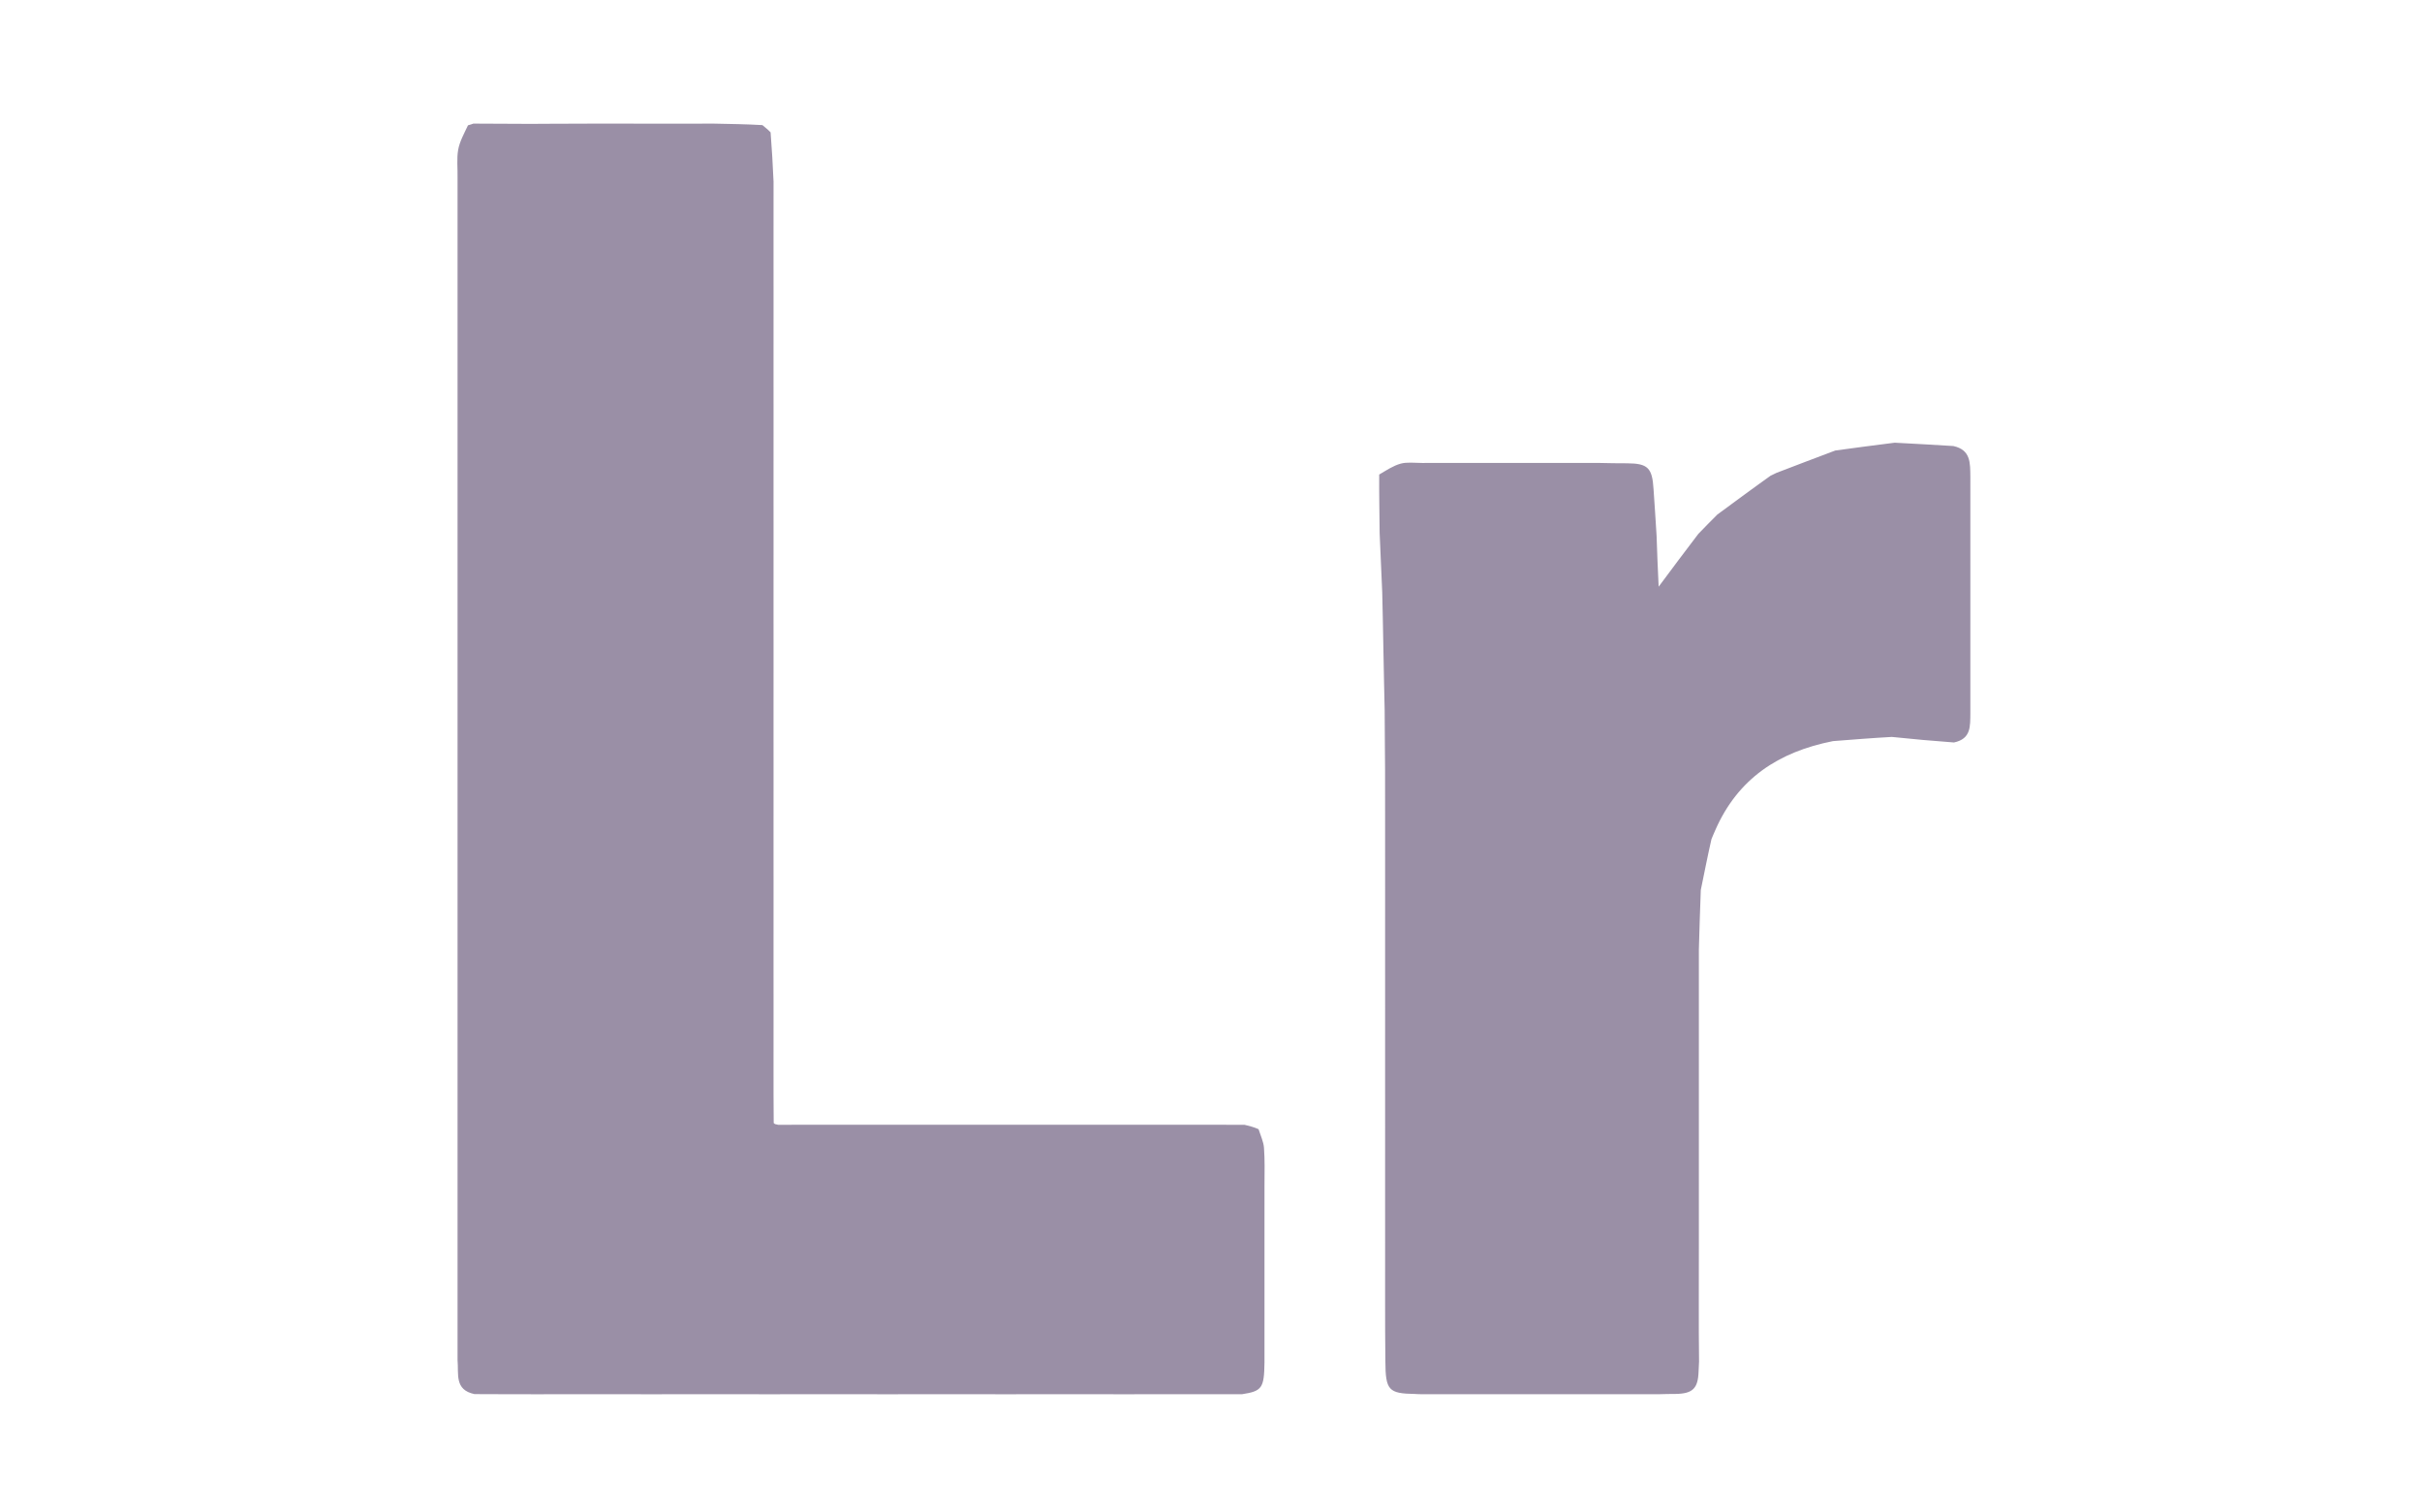
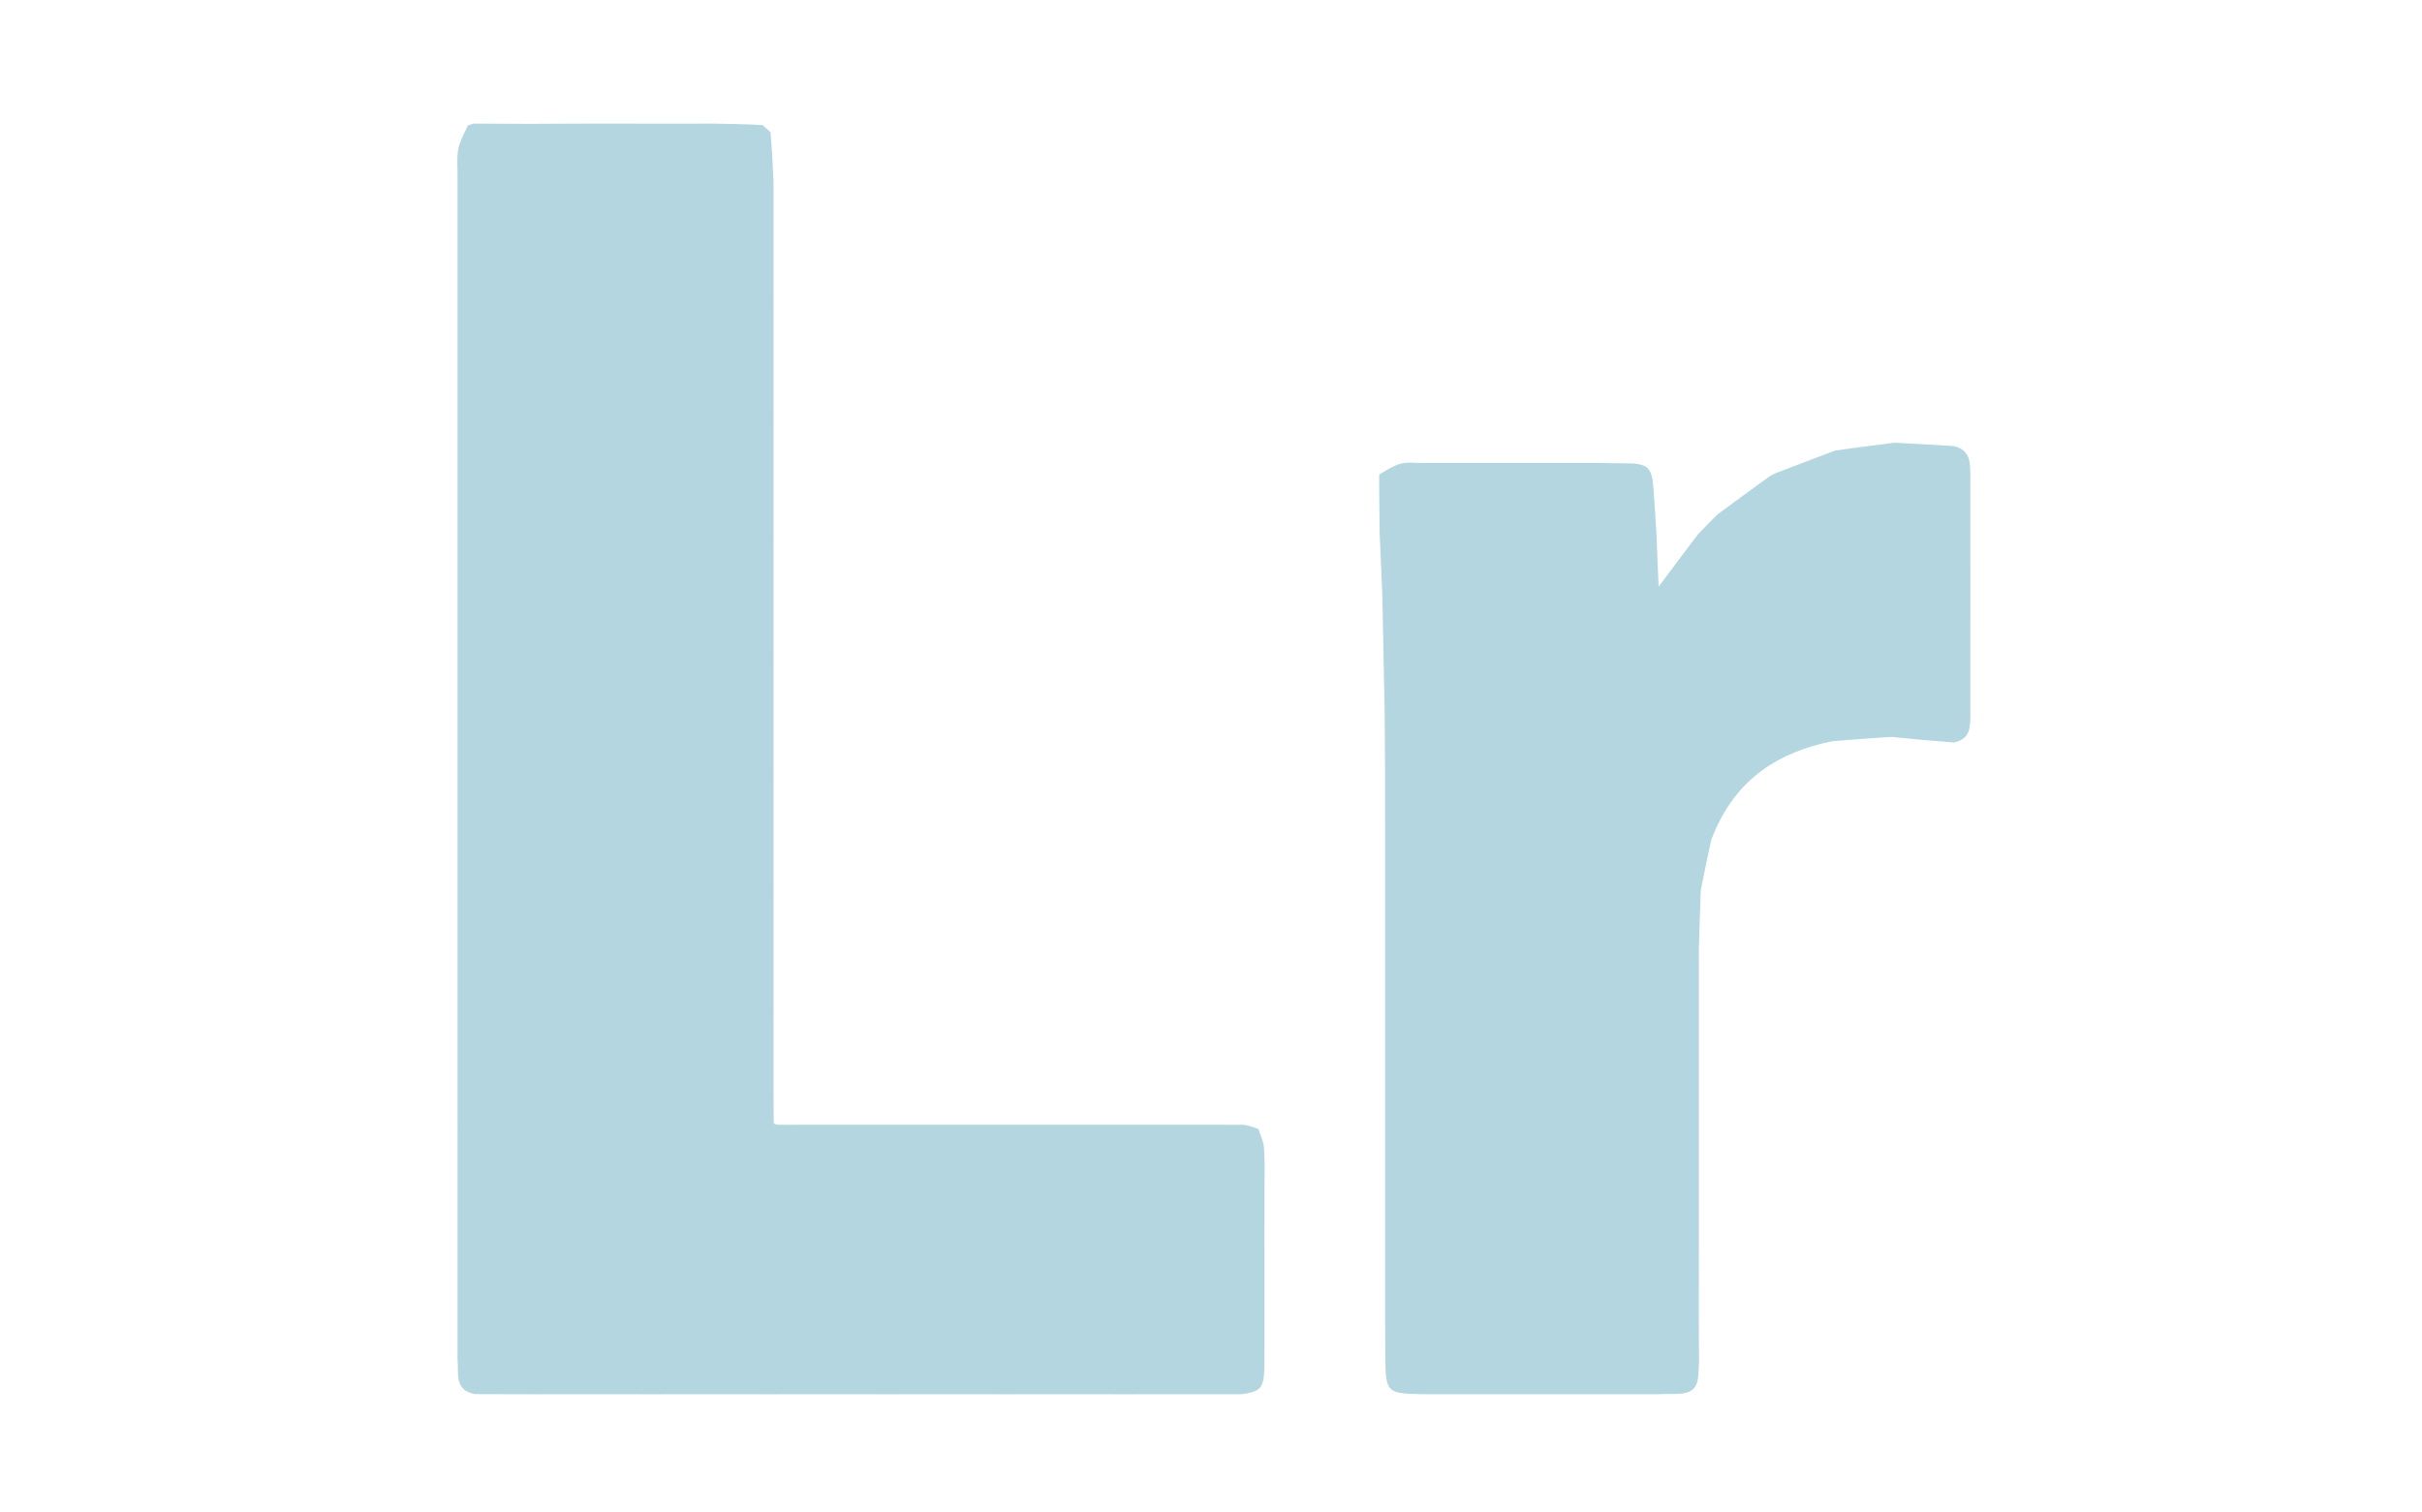
<svg xmlns="http://www.w3.org/2000/svg" version="1.1" id="Layer_1" x="0px" y="0px" width="100%" viewBox="0 0 820 512" enable-background="new 0 0 820 512" xml:space="preserve">
-   <path fill="#9A8FA6" opacity="1" stroke="none" d=" M160.275,41.854   C166.87,41.877 173.464,41.9 180.915,41.95   C182.848,41.928 183.925,41.881 185.463,41.91   C190.954,41.921 195.984,41.854 201.478,41.854   C208.288,41.875 214.635,41.831 221.443,41.882   C228.275,41.915 234.645,41.853 241.478,41.855   C247.285,41.977 252.629,42.036 258.129,42.366   C259.131,43.237 259.976,43.835 260.896,44.822   C261.315,50.474 261.659,55.737 261.893,61.457   C261.856,68.276 261.929,74.638 261.887,81.456   C261.85,88.275 261.927,94.637 261.894,101.457   C261.856,108.276 261.929,114.638 261.887,121.456   C261.85,128.275 261.927,134.637 261.894,141.457   C261.856,148.276 261.929,154.638 261.887,161.456   C261.85,168.275 261.927,174.637 261.894,181.457   C261.856,188.276 261.929,194.638 261.887,201.456   C261.85,208.275 261.927,214.637 261.894,221.457   C261.856,228.276 261.929,234.638 261.887,241.456   C261.85,248.275 261.927,254.637 261.894,261.457   C261.856,268.276 261.929,274.638 261.887,281.456   C261.85,288.275 261.927,294.637 261.894,301.457   C261.856,308.276 261.929,314.638 261.887,321.456   C261.85,328.275 261.927,334.637 261.894,341.457   C261.856,348.276 261.929,354.638 261.887,361.456   C261.846,367.942 261.919,373.971 261.95,380.297   C262.271,380.668 262.633,380.744 263.459,380.89   C269.61,380.902 275.297,380.844 281.448,380.868   C288.28,380.895 294.648,380.84 301.478,380.867   C308.287,380.895 314.635,380.841 321.447,380.868   C328.278,380.895 334.646,380.84 341.476,380.867   C348.286,380.895 354.635,380.841 361.447,380.868   C368.278,380.895 374.646,380.84 381.476,380.867   C388.285,380.896 394.634,380.842 401.446,380.87   C408.278,380.904 414.647,380.856 421.375,380.891   C423.134,381.324 424.536,381.675 426.101,382.378   C426.848,384.707 427.787,386.658 427.939,388.668   C428.247,392.766 428.131,396.896 428.11,401.475   C428.084,408.286 428.137,414.636 428.107,421.358   C428.079,422.487 428.133,423.243 428.108,424.462   C428.083,430.288 428.136,435.651 428.11,441.476   C428.083,448.287 428.135,454.636 428.106,461.411   C427.989,470.037 427.276,471.086 420.523,472.119   C413.712,472.101 407.364,472.155 400.553,472.128   C393.72,472.102 387.351,472.158 380.521,472.135   C373.711,472.107 367.364,472.158 360.553,472.128   C353.72,472.102 347.351,472.158 340.521,472.135   C333.712,472.107 327.365,472.158 320.554,472.128   C313.722,472.102 307.353,472.158 300.523,472.135   C293.713,472.107 287.364,472.158 280.553,472.128   C273.721,472.102 267.353,472.158 260.523,472.135   C253.713,472.107 247.365,472.158 240.554,472.128   C233.722,472.102 227.353,472.158 220.523,472.135   C213.713,472.107 207.365,472.158 200.554,472.128   C193.722,472.102 187.353,472.158 180.523,472.135   C173.712,472.101 167.364,472.144 160.652,472.084   C153.781,470.642 155.35,465.298 154.911,460.525   C154.936,453.712 154.885,447.362 154.91,440.549   C154.936,433.719 154.885,427.353 154.911,420.525   C154.936,413.713 154.885,407.362 154.91,400.549   C154.936,393.719 154.885,387.353 154.911,380.525   C154.936,373.713 154.885,367.362 154.91,360.549   C154.936,353.719 154.885,347.354 154.911,340.526   C154.936,333.713 154.885,327.363 154.91,320.549   C154.936,313.72 154.885,307.354 154.911,300.526   C154.936,293.713 154.885,287.363 154.91,280.549   C154.936,273.719 154.885,267.353 154.911,260.525   C154.936,253.713 154.885,247.363 154.91,240.549   C154.936,233.719 154.885,227.353 154.911,220.525   C154.936,213.713 154.885,207.363 154.91,200.549   C154.936,193.72 154.885,187.354 154.911,180.526   C154.936,173.713 154.885,167.363 154.91,160.549   C154.936,153.719 154.885,147.353 154.911,140.525   C154.936,133.713 154.885,127.363 154.91,120.549   C154.936,113.719 154.885,107.354 154.911,100.526   C154.936,93.713 154.885,87.363 154.91,80.549   C154.936,73.719 154.886,67.353 154.911,60.528   C154.992,56.942 154.579,53.742 155.122,50.713   C155.632,47.864 157.15,45.195 158.441,42.438   C159.197,42.238 159.736,42.046 160.275,41.854  z" />
-   <path fill="#9A8FA6" opacity="1" stroke="none" d=" M575.238,461.033   C575.183,462.174 575.112,463.315 575.075,464.457   C574.891,470.164 573.084,471.937 567.31,472.026   C565.51,472.054 563.71,472.04 561.462,472.126   C554.646,472.152 548.278,472.097 541.447,472.127   C534.635,472.157 528.287,472.101 521.477,472.127   C514.647,472.152 508.278,472.097 501.447,472.127   C494.635,472.157 488.286,472.101 481.477,472.127   C480.369,472.151 479.724,472.05 479.077,472.039   C470.132,471.89 469.083,470.827 469.036,460.95   C468.979,453.715 468.921,447.363 468.946,440.548   C468.975,433.72 468.921,427.355 468.952,420.529   C468.979,413.715 468.921,407.363 468.946,400.548   C468.975,393.72 468.921,387.355 468.952,380.529   C468.979,373.715 468.921,367.363 468.946,360.548   C468.975,353.72 468.921,347.355 468.952,340.529   C468.979,333.715 468.921,327.363 468.946,320.548   C468.975,313.72 468.921,307.355 468.952,300.529   C468.979,293.715 468.921,287.363 468.946,280.548   C468.971,273.72 468.913,267.355 468.934,260.527   C468.909,253.723 468.804,247.38 468.796,240.574   C468.68,233.726 468.47,227.339 468.382,220.561   C468.302,213.785 468.098,207.399 467.971,200.549   C467.703,193.723 467.359,187.359 467.097,180.534   C467.04,173.723 466.902,167.374 466.945,160.696   C469.469,159.213 471.712,157.698 474.185,157.012   C476.331,156.417 478.737,156.759 481.488,156.774   C488.292,156.797 494.636,156.733 501.441,156.763   C508.277,156.797 514.651,156.735 521.484,156.767   C528.288,156.797 534.633,156.734 541.437,156.766   C544.883,156.869 547.869,156.869 550.856,156.886   C557.911,156.925 559.394,158.42 559.829,165.654   C560.137,170.773 560.568,175.885 560.861,181.461   C561.025,187.202 561.272,192.481 561.56,198.669   C566.46,192.084 570.585,186.54 574.985,180.798   C577.213,178.527 579.165,176.455 581.433,174.237   C587.563,169.748 593.377,165.404 599.476,161.073   C600.193,160.784 600.626,160.482 601.422,160.135   C608.178,157.582 614.57,155.074 621.352,152.561   C628.166,151.651 634.59,150.745 641.474,149.913   C648.286,150.291 654.639,150.596 661.33,151.042   C667.289,152.341 667.015,156.795 667.089,161.474   C667.064,168.287 667.115,174.637 667.088,181.451   C667.063,188.281 667.115,194.647 667.09,201.475   C667.064,208.287 667.115,214.637 667.088,221.451   C667.063,228.281 667.116,234.647 667.089,241.432   C667.023,245.913 667.41,250.174 661.545,251.422   C654.373,250.887 647.649,250.305 640.507,249.547   C633.725,249.913 627.362,250.454 620.59,250.962   C602.235,254.589 588.378,263.584 580.702,281.187   C580.187,282.227 579.938,283.068 579.436,284.165   C578.116,289.946 577.049,295.472 575.826,301.389   C575.536,308.182 575.4,314.582 575.178,321.445   C575.147,328.278 575.203,334.649 575.175,341.48   C575.148,348.288 575.206,354.636 575.178,361.445   C575.147,368.278 575.203,374.649 575.175,381.48   C575.148,388.288 575.206,394.636 575.178,401.445   C575.147,408.277 575.203,414.647 575.175,421.477   C575.142,428.281 575.192,434.625 575.153,441.431   C575.121,448.274 575.18,454.653 575.238,461.033  z" />
+   <path fill="#B4D6E0" opacity="1" stroke="none" d=" M160.275,41.854   C166.87,41.877 173.464,41.9 180.915,41.95   C182.848,41.928 183.925,41.881 185.463,41.91   C190.954,41.921 195.984,41.854 201.478,41.854   C208.288,41.875 214.635,41.831 221.443,41.882   C228.275,41.915 234.645,41.853 241.478,41.855   C247.285,41.977 252.629,42.036 258.129,42.366   C259.131,43.237 259.976,43.835 260.896,44.822   C261.315,50.474 261.659,55.737 261.893,61.457   C261.856,68.276 261.929,74.638 261.887,81.456   C261.85,88.275 261.927,94.637 261.894,101.457   C261.856,108.276 261.929,114.638 261.887,121.456   C261.85,128.275 261.927,134.637 261.894,141.457   C261.856,148.276 261.929,154.638 261.887,161.456   C261.85,168.275 261.927,174.637 261.894,181.457   C261.856,188.276 261.929,194.638 261.887,201.456   C261.85,208.275 261.927,214.637 261.894,221.457   C261.856,228.276 261.929,234.638 261.887,241.456   C261.85,248.275 261.927,254.637 261.894,261.457   C261.856,268.276 261.929,274.638 261.887,281.456   C261.85,288.275 261.927,294.637 261.894,301.457   C261.856,308.276 261.929,314.638 261.887,321.456   C261.85,328.275 261.927,334.637 261.894,341.457   C261.856,348.276 261.929,354.638 261.887,361.456   C261.846,367.942 261.919,373.971 261.95,380.297   C262.271,380.668 262.633,380.744 263.459,380.89   C269.61,380.902 275.297,380.844 281.448,380.868   C288.28,380.895 294.648,380.84 301.478,380.867   C308.287,380.895 314.635,380.841 321.447,380.868   C328.278,380.895 334.646,380.84 341.476,380.867   C348.286,380.895 354.635,380.841 361.447,380.868   C368.278,380.895 374.646,380.84 381.476,380.867   C388.285,380.896 394.634,380.842 401.446,380.87   C408.278,380.904 414.647,380.856 421.375,380.891   C423.134,381.324 424.536,381.675 426.101,382.378   C426.848,384.707 427.787,386.658 427.939,388.668   C428.247,392.766 428.131,396.896 428.11,401.475   C428.084,408.286 428.137,414.636 428.107,421.358   C428.079,422.487 428.133,423.243 428.108,424.462   C428.083,430.288 428.136,435.651 428.11,441.476   C428.083,448.287 428.135,454.636 428.106,461.411   C427.989,470.037 427.276,471.086 420.523,472.119   C413.712,472.101 407.364,472.155 400.553,472.128   C393.72,472.102 387.351,472.158 380.521,472.135   C373.711,472.107 367.364,472.158 360.553,472.128   C353.72,472.102 347.351,472.158 340.521,472.135   C333.712,472.107 327.365,472.158 320.554,472.128   C313.722,472.102 307.353,472.158 300.523,472.135   C293.713,472.107 287.364,472.158 280.553,472.128   C273.721,472.102 267.353,472.158 260.523,472.135   C253.713,472.107 247.365,472.158 240.554,472.128   C233.722,472.102 227.353,472.158 220.523,472.135   C213.713,472.107 207.365,472.158 200.554,472.128   C193.722,472.102 187.353,472.158 180.523,472.135   C173.712,472.101 167.364,472.144 160.652,472.084   C153.781,470.642 155.35,465.298 154.911,460.525   C154.936,453.712 154.885,447.362 154.91,440.549   C154.936,433.719 154.885,427.353 154.911,420.525   C154.936,413.713 154.885,407.362 154.91,400.549   C154.936,393.719 154.885,387.353 154.911,380.525   C154.936,373.713 154.885,367.362 154.91,360.549   C154.936,353.719 154.885,347.354 154.911,340.526   C154.936,333.713 154.885,327.363 154.91,320.549   C154.936,313.72 154.885,307.354 154.911,300.526   C154.936,293.713 154.885,287.363 154.91,280.549   C154.936,273.719 154.885,267.353 154.911,260.525   C154.936,253.713 154.885,247.363 154.91,240.549   C154.936,233.719 154.885,227.353 154.911,220.525   C154.936,213.713 154.885,207.363 154.91,200.549   C154.936,193.72 154.885,187.354 154.911,180.526   C154.936,173.713 154.885,167.363 154.91,160.549   C154.936,153.719 154.885,147.353 154.911,140.525   C154.936,133.713 154.885,127.363 154.91,120.549   C154.936,113.719 154.885,107.354 154.911,100.526   C154.936,93.713 154.885,87.363 154.91,80.549   C154.936,73.719 154.886,67.353 154.911,60.528   C154.992,56.942 154.579,53.742 155.122,50.713   C155.632,47.864 157.15,45.195 158.441,42.438   C159.197,42.238 159.736,42.046 160.275,41.854  z" />
+   <path fill="#B4D6E0" opacity="1" stroke="none" d=" M575.238,461.033   C575.183,462.174 575.112,463.315 575.075,464.457   C574.891,470.164 573.084,471.937 567.31,472.026   C565.51,472.054 563.71,472.04 561.462,472.126   C554.646,472.152 548.278,472.097 541.447,472.127   C534.635,472.157 528.287,472.101 521.477,472.127   C514.647,472.152 508.278,472.097 501.447,472.127   C494.635,472.157 488.286,472.101 481.477,472.127   C480.369,472.151 479.724,472.05 479.077,472.039   C470.132,471.89 469.083,470.827 469.036,460.95   C468.979,453.715 468.921,447.363 468.946,440.548   C468.975,433.72 468.921,427.355 468.952,420.529   C468.979,413.715 468.921,407.363 468.946,400.548   C468.975,393.72 468.921,387.355 468.952,380.529   C468.979,373.715 468.921,367.363 468.946,360.548   C468.975,353.72 468.921,347.355 468.952,340.529   C468.979,333.715 468.921,327.363 468.946,320.548   C468.975,313.72 468.921,307.355 468.952,300.529   C468.979,293.715 468.921,287.363 468.946,280.548   C468.971,273.72 468.913,267.355 468.934,260.527   C468.909,253.723 468.804,247.38 468.796,240.574   C468.68,233.726 468.47,227.339 468.382,220.561   C468.302,213.785 468.098,207.399 467.971,200.549   C467.703,193.723 467.359,187.359 467.097,180.534   C467.04,173.723 466.902,167.374 466.945,160.696   C469.469,159.213 471.712,157.698 474.185,157.012   C476.331,156.417 478.737,156.759 481.488,156.774   C488.292,156.797 494.636,156.733 501.441,156.763   C508.277,156.797 514.651,156.735 521.484,156.767   C528.288,156.797 534.633,156.734 541.437,156.766   C544.883,156.869 547.869,156.869 550.856,156.886   C557.911,156.925 559.394,158.42 559.829,165.654   C560.137,170.773 560.568,175.885 560.861,181.461   C561.025,187.202 561.272,192.481 561.56,198.669   C566.46,192.084 570.585,186.54 574.985,180.798   C577.213,178.527 579.165,176.455 581.433,174.237   C587.563,169.748 593.377,165.404 599.476,161.073   C600.193,160.784 600.626,160.482 601.422,160.135   C608.178,157.582 614.57,155.074 621.352,152.561   C628.166,151.651 634.59,150.745 641.474,149.913   C648.286,150.291 654.639,150.596 661.33,151.042   C667.289,152.341 667.015,156.795 667.089,161.474   C667.064,168.287 667.115,174.637 667.088,181.451   C667.063,188.281 667.115,194.647 667.09,201.475   C667.064,208.287 667.115,214.637 667.088,221.451   C667.063,228.281 667.116,234.647 667.089,241.432   C667.023,245.913 667.41,250.174 661.545,251.422   C654.373,250.887 647.649,250.305 640.507,249.547   C633.725,249.913 627.362,250.454 620.59,250.962   C602.235,254.589 588.378,263.584 580.702,281.187   C580.187,282.227 579.938,283.068 579.436,284.165   C578.116,289.946 577.049,295.472 575.826,301.389   C575.536,308.182 575.4,314.582 575.178,321.445   C575.147,328.278 575.203,334.649 575.175,341.48   C575.148,348.288 575.206,354.636 575.178,361.445   C575.147,368.278 575.203,374.649 575.175,381.48   C575.148,388.288 575.206,394.636 575.178,401.445   C575.147,408.277 575.203,414.647 575.175,421.477   C575.142,428.281 575.192,434.625 575.153,441.431   C575.121,448.274 575.18,454.653 575.238,461.033  z" />
</svg>
